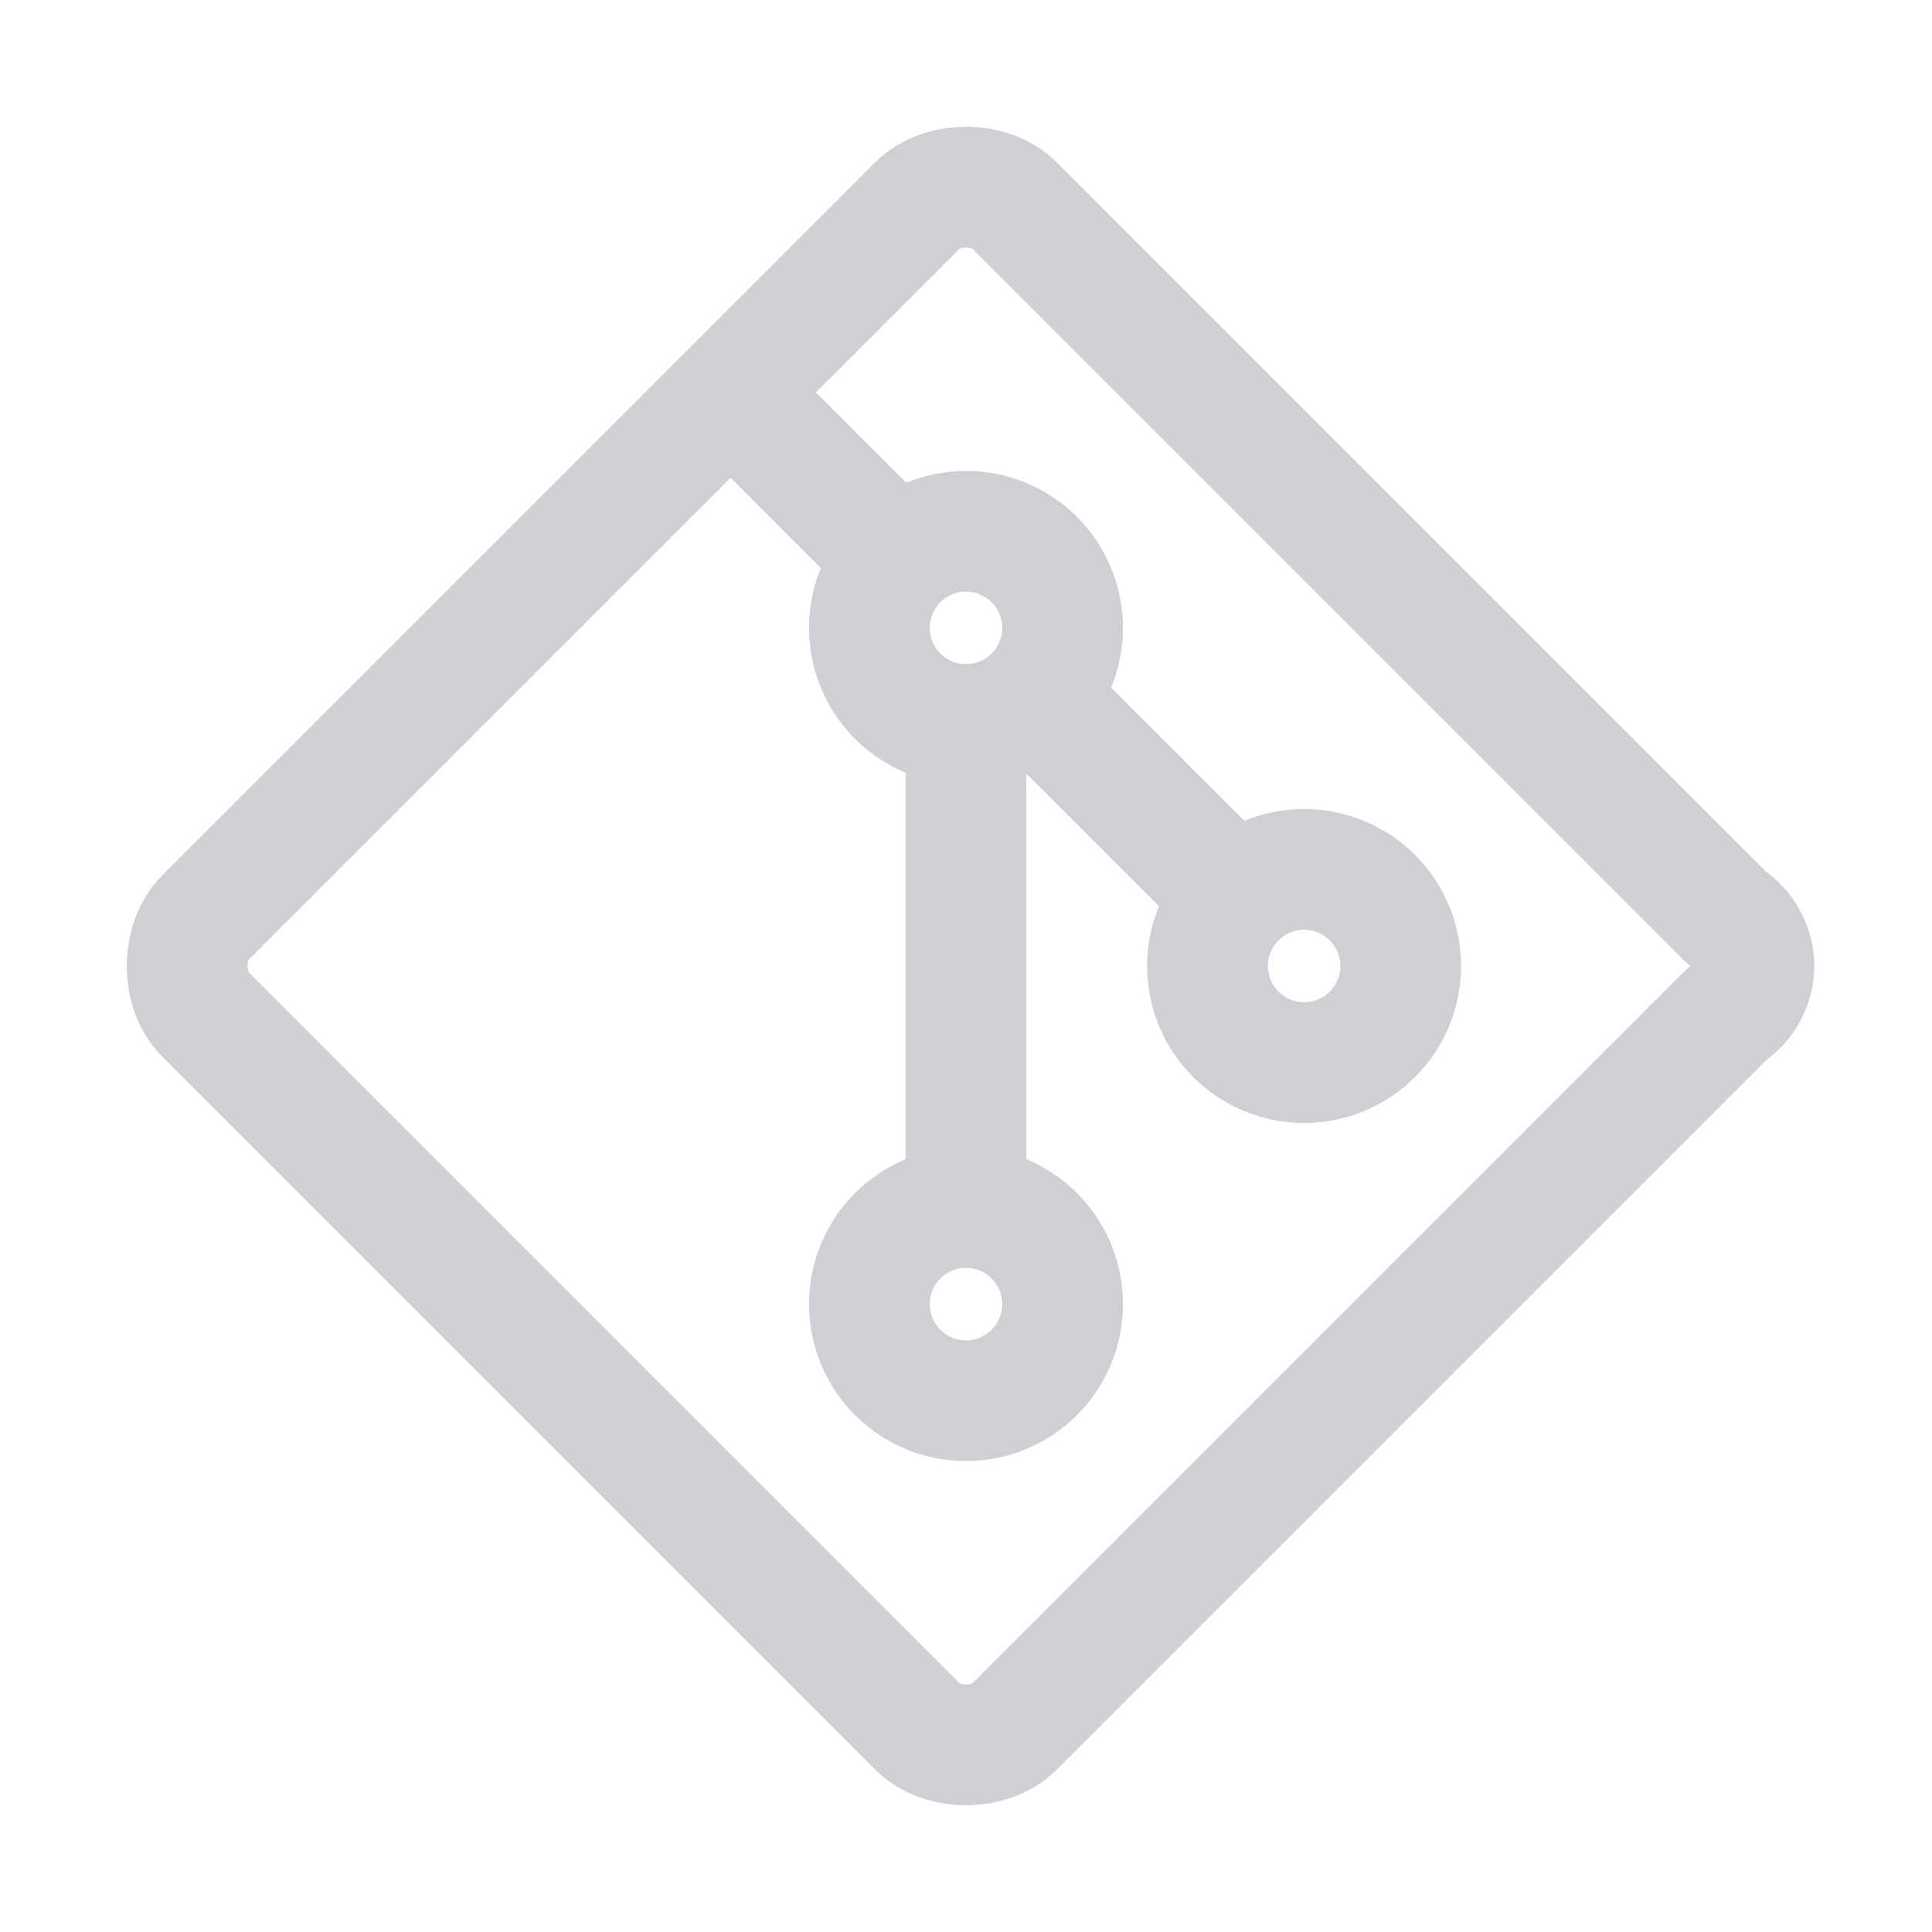
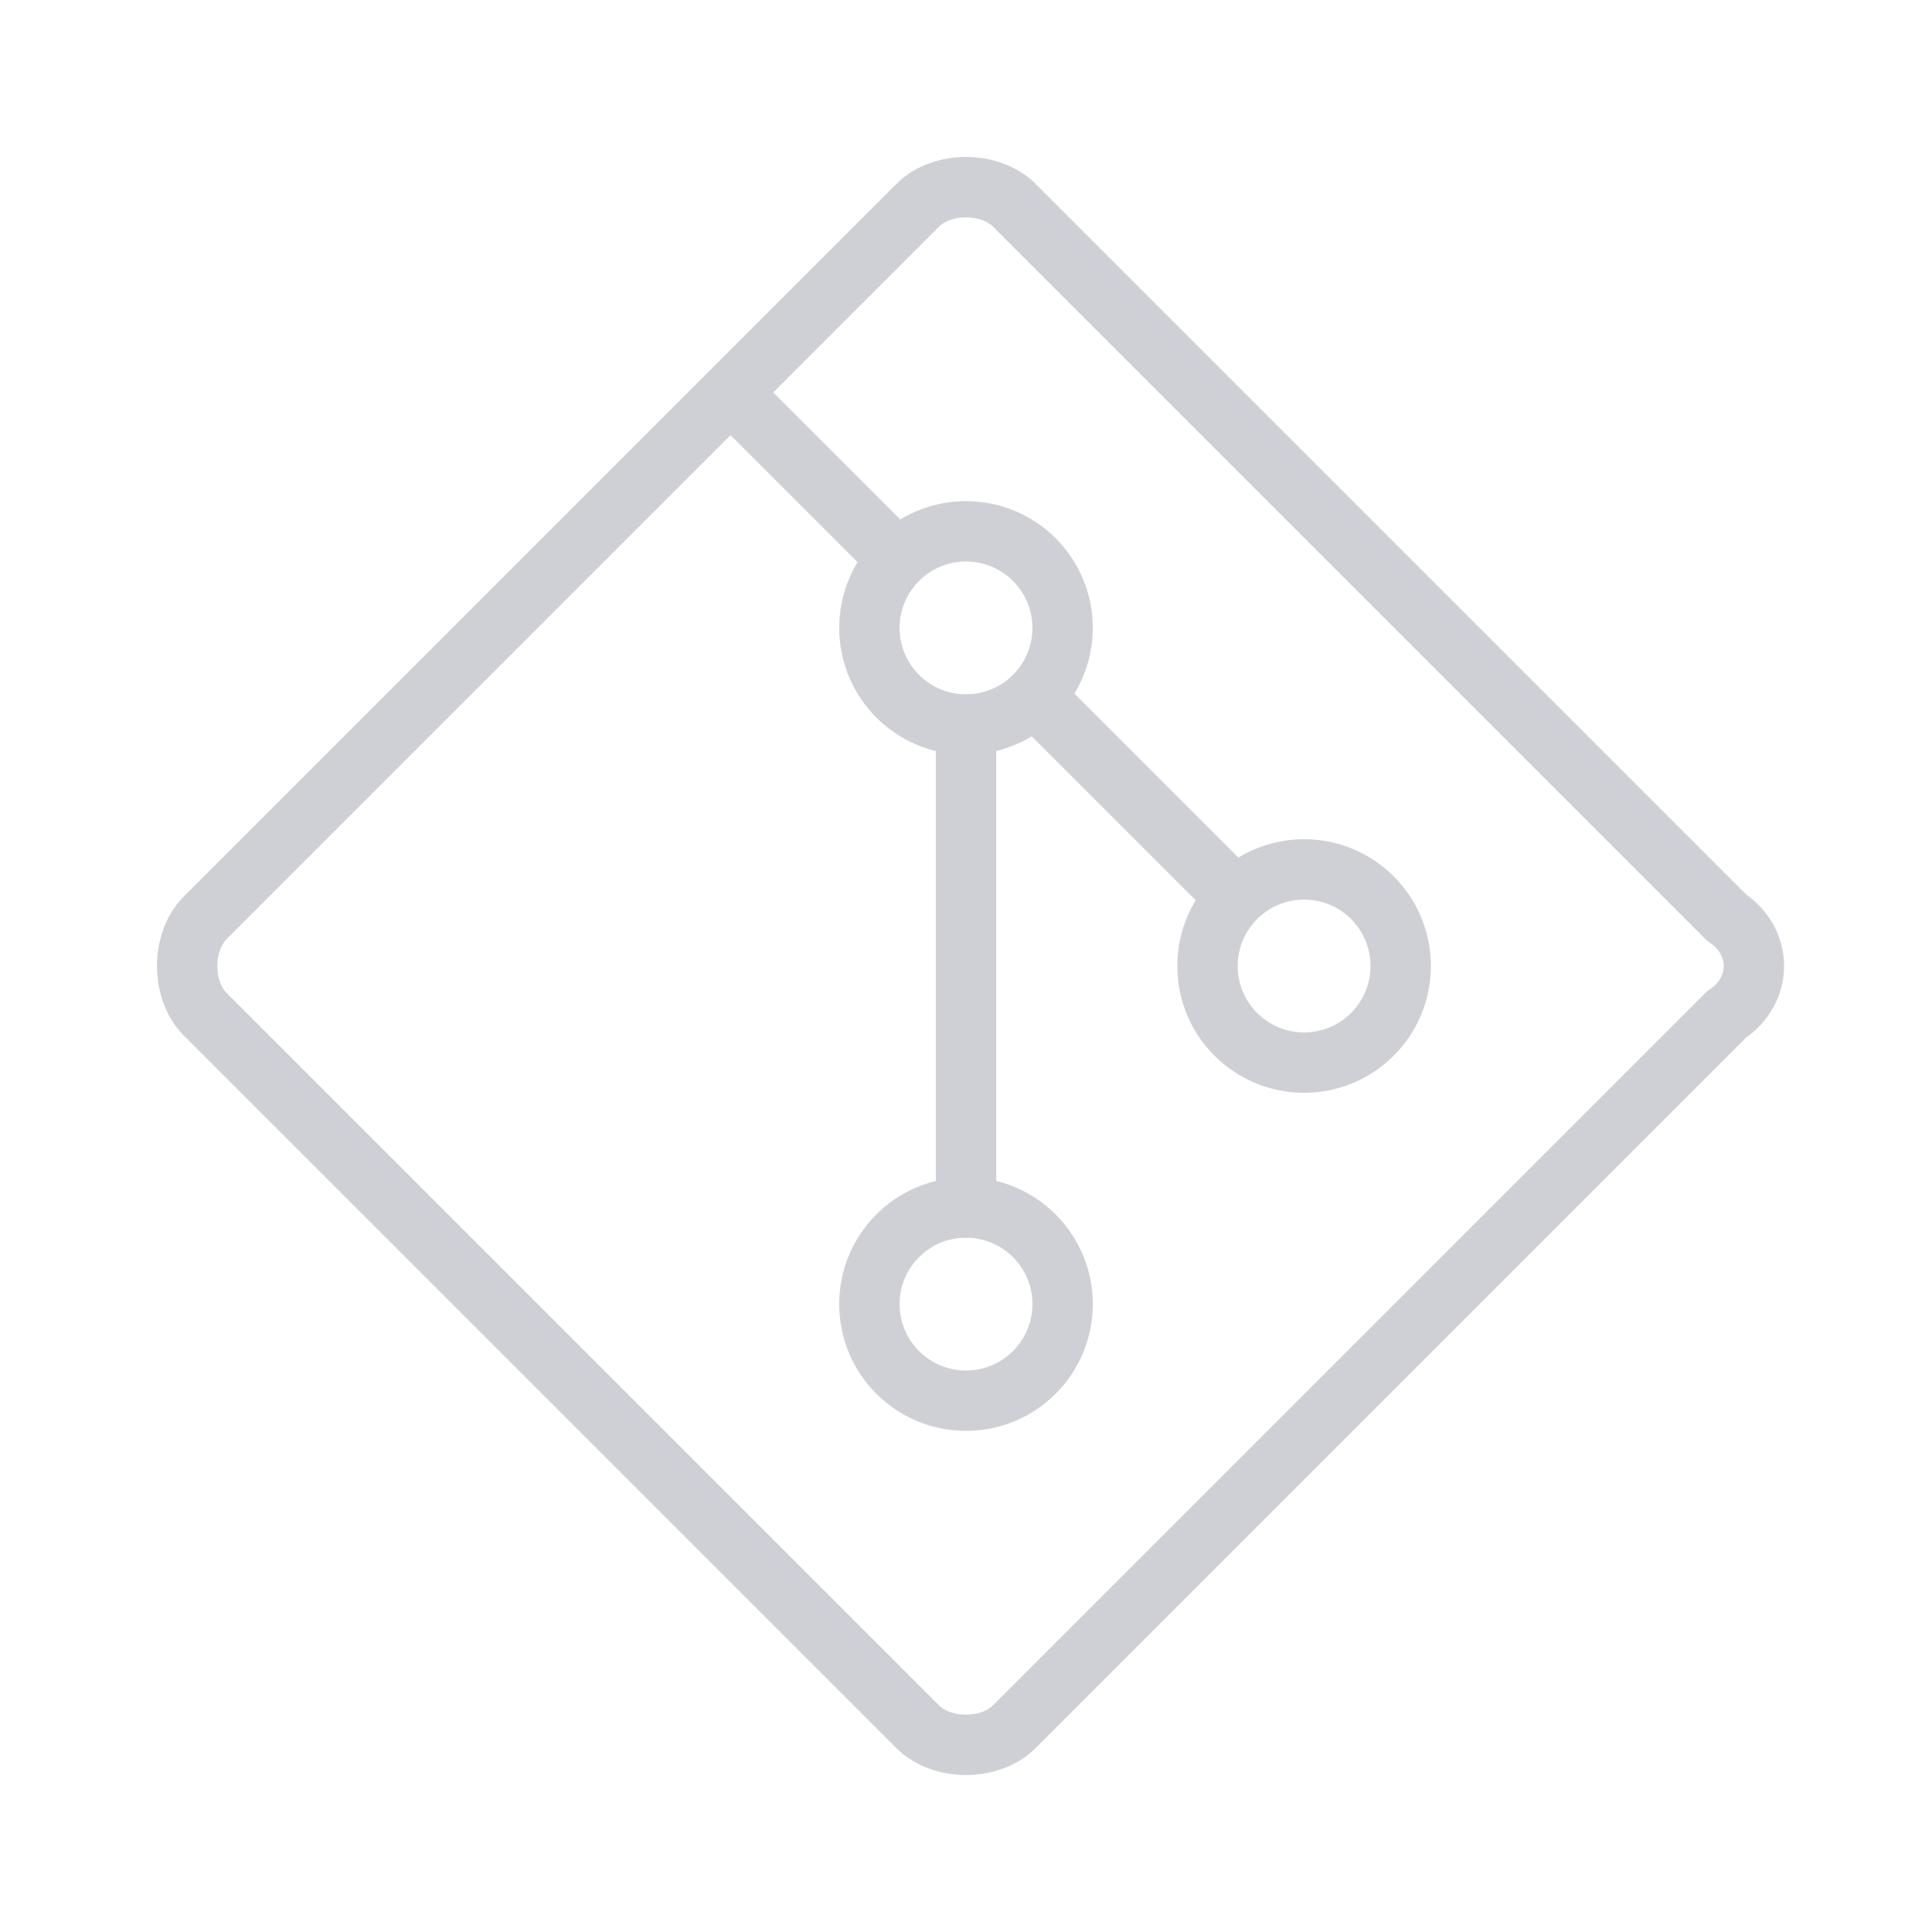
- <svg xmlns="http://www.w3.org/2000/svg" version="1.0" id="Layer_1" x="0px" y="0px" width="16px" height="16px" viewBox="0 0 16 16" enable-background="new 0 0 16 16" xml:space="preserve">
-   <path fill="none" stroke="#CED0D6" stroke-linecap="round" stroke-linejoin="round" d="M14.3,7.6L8.4,1.7c-0.2-0.2-0.6-0.2-0.8,0   L1.7,7.6c-0.2,0.2-0.2,0.6,0,0.8l5.9,5.9c0.2,0.2,0.6,0.2,0.8,0l5.9-5.9C14.6,8.2,14.6,7.8,14.3,7.6L14.3,7.6z M6.1,3.3l1.3,1.3    M8,6v4" />
-   <circle fill="none" stroke="#CED0D6" stroke-linecap="round" stroke-linejoin="round" cx="8" cy="5.2" r="0.8" />
-   <circle fill="none" stroke="#CED0D6" stroke-linecap="round" stroke-linejoin="round" cx="10.8" cy="8" r="0.8" />
-   <circle fill="none" stroke="#CED0D6" stroke-linecap="round" stroke-linejoin="round" cx="8" cy="10.8" r="0.8" />
-   <path fill="none" stroke="#CED0D6" stroke-linecap="round" stroke-linejoin="round" d="M8.6,5.8l1.6,1.6" />
+ <svg xmlns="http://www.w3.org/2000/svg" version="1.1" id="Layer_1" x="0px" y="0px" width="16px" height="16px" viewBox="0 0 16 16" enable-background="new 0 0 16 16" xml:space="preserve">
+   <path fill="none" stroke="#CED0D6" stroke-width="0.5" stroke-linecap="round" stroke-linejoin="round" d="M14.3,7.6L8.4,1.7  c-0.2-0.2-0.6-0.2-0.8,0L1.7,7.6c-0.2,0.2-0.2,0.6,0,0.8l5.9,5.9c0.2,0.2,0.6,0.2,0.8,0l5.9-5.9C14.6,8.2,14.6,7.8,14.3,7.6  L14.3,7.6z M6.1,3.3l1.3,1.3 M8,6v4" />
+   <circle fill="none" stroke="#CED0D6" stroke-width="0.5" stroke-linecap="round" stroke-linejoin="round" cx="8" cy="5.2" r="0.8" />
+   <circle fill="none" stroke="#CED0D6" stroke-width="0.5" stroke-linecap="round" stroke-linejoin="round" cx="10.8" cy="8" r="0.8" />
+   <circle fill="none" stroke="#CED0D6" stroke-width="0.5" stroke-linecap="round" stroke-linejoin="round" cx="8" cy="10.8" r="0.8" />
+   <path fill="none" stroke="#CED0D6" stroke-width="0.5" stroke-linecap="round" stroke-linejoin="round" d="M8.6,5.8l1.6,1.6" />
</svg>
